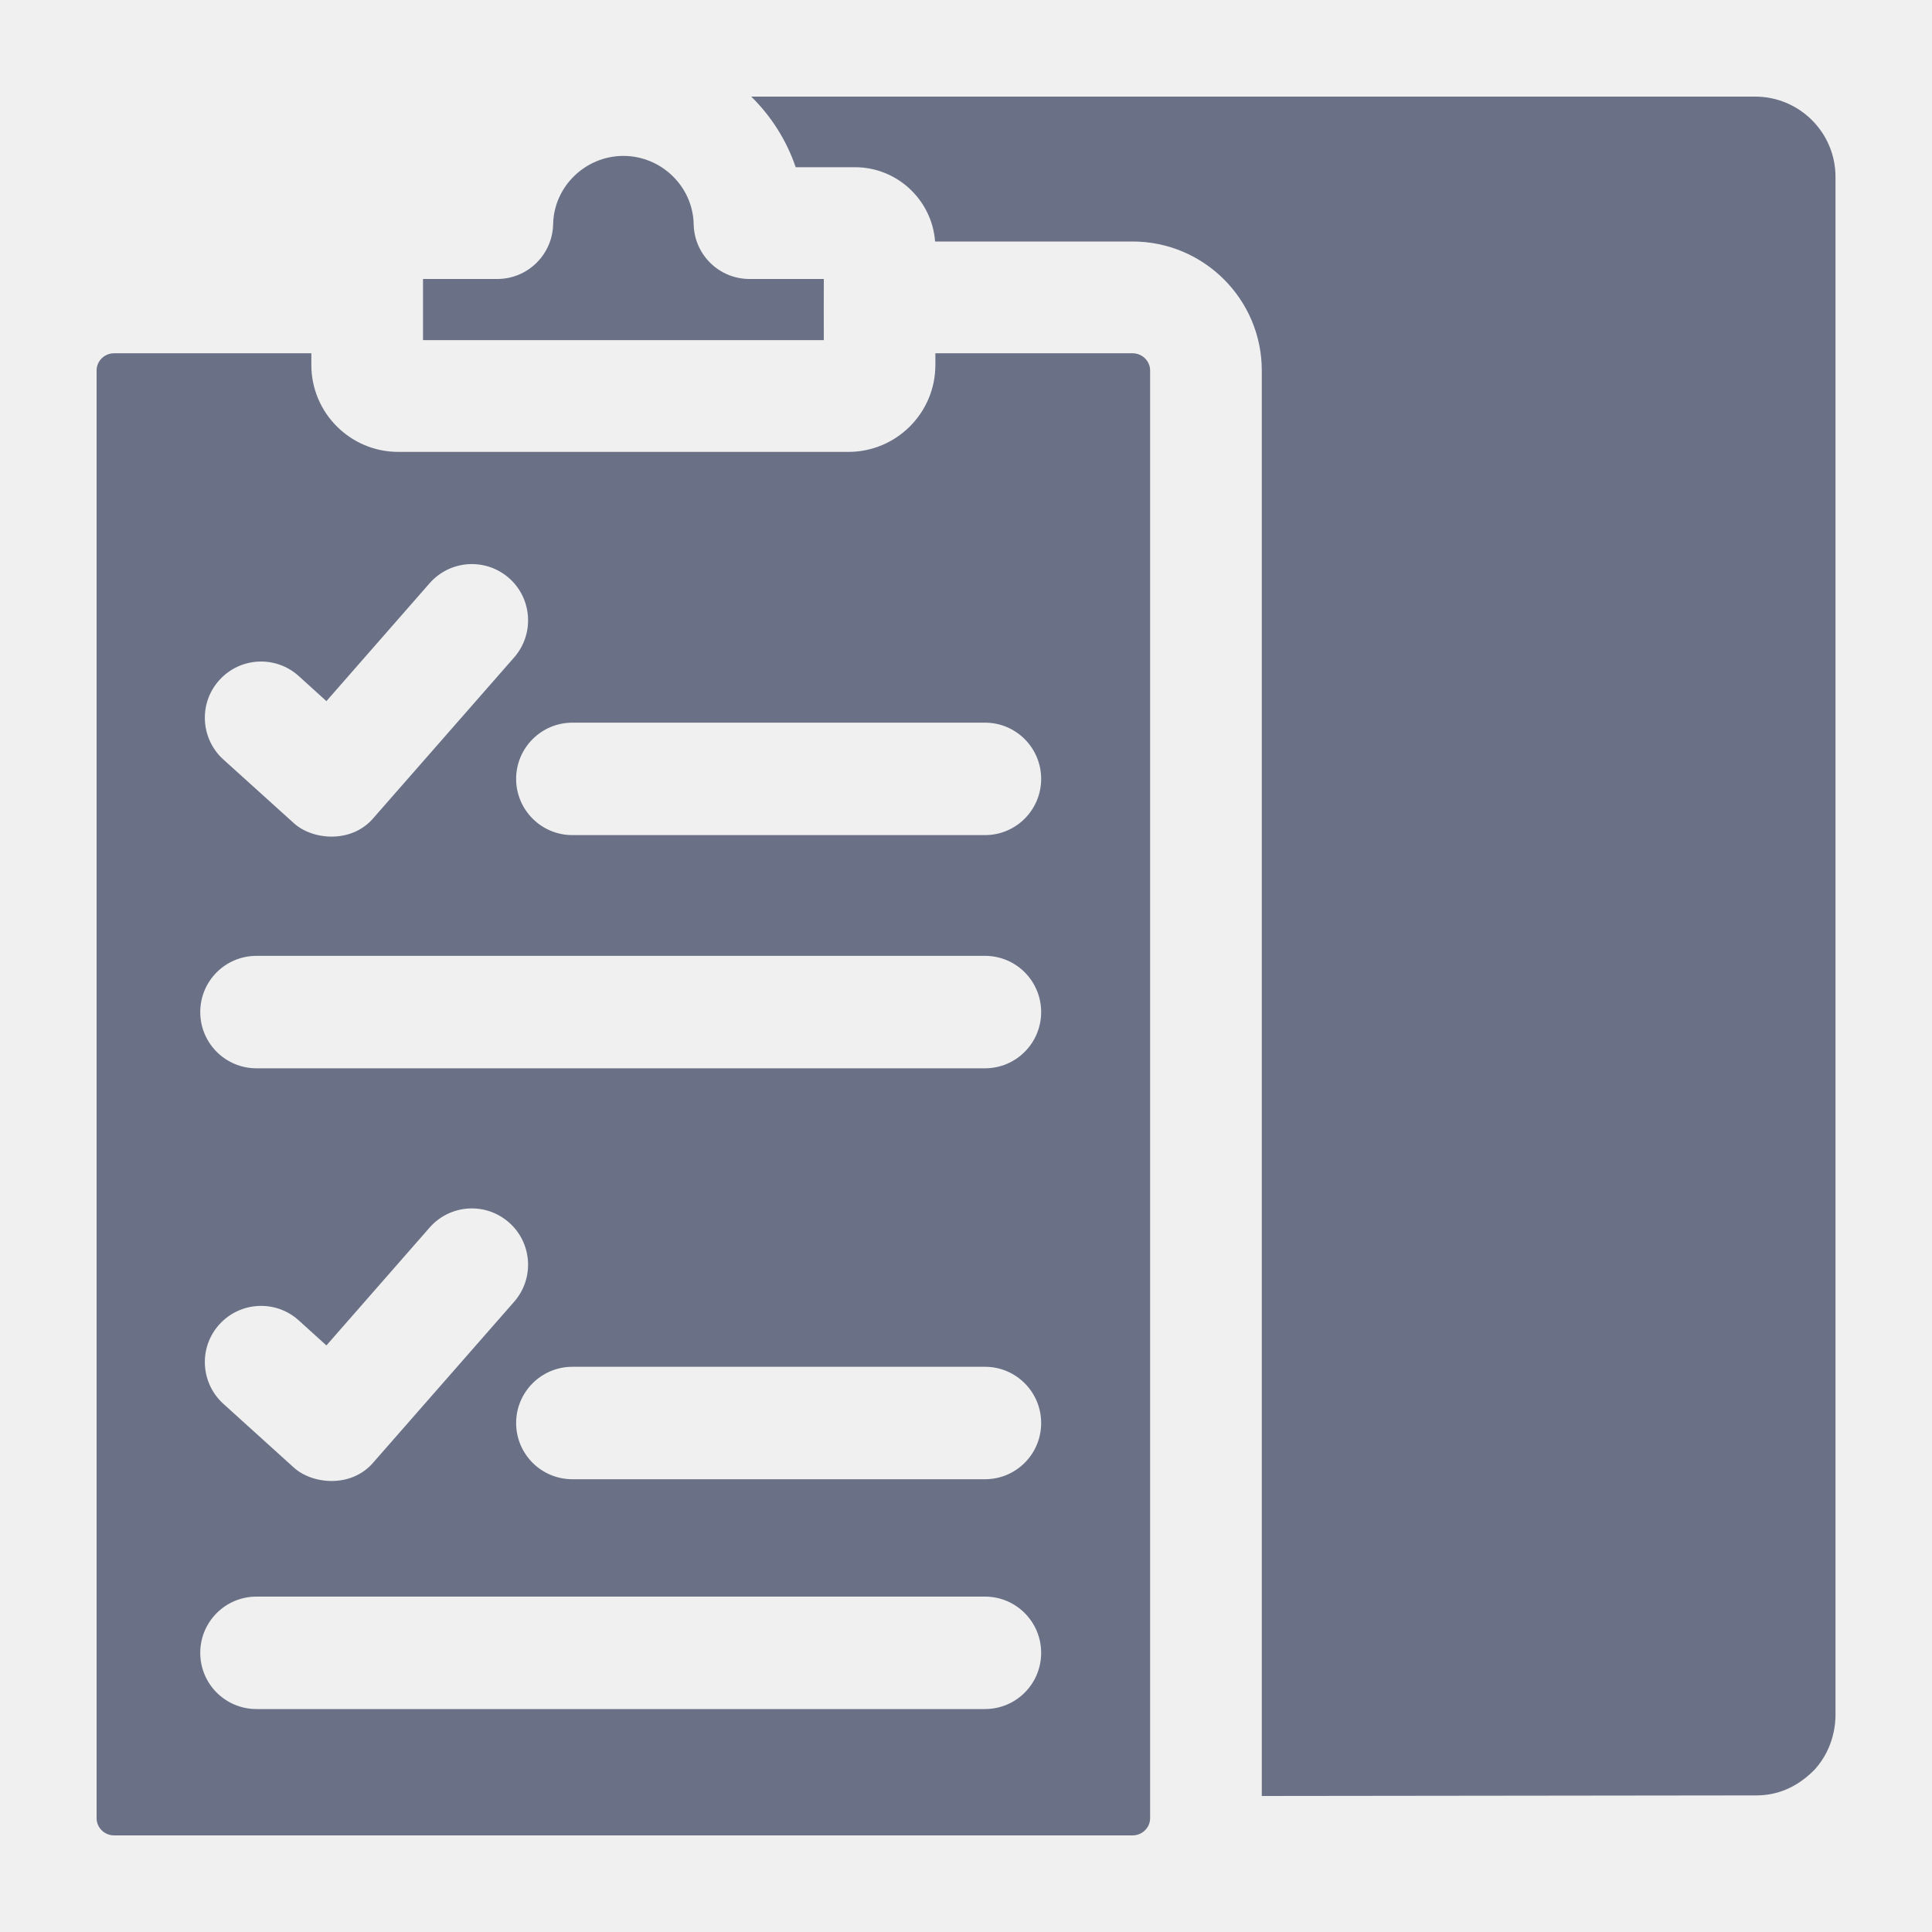
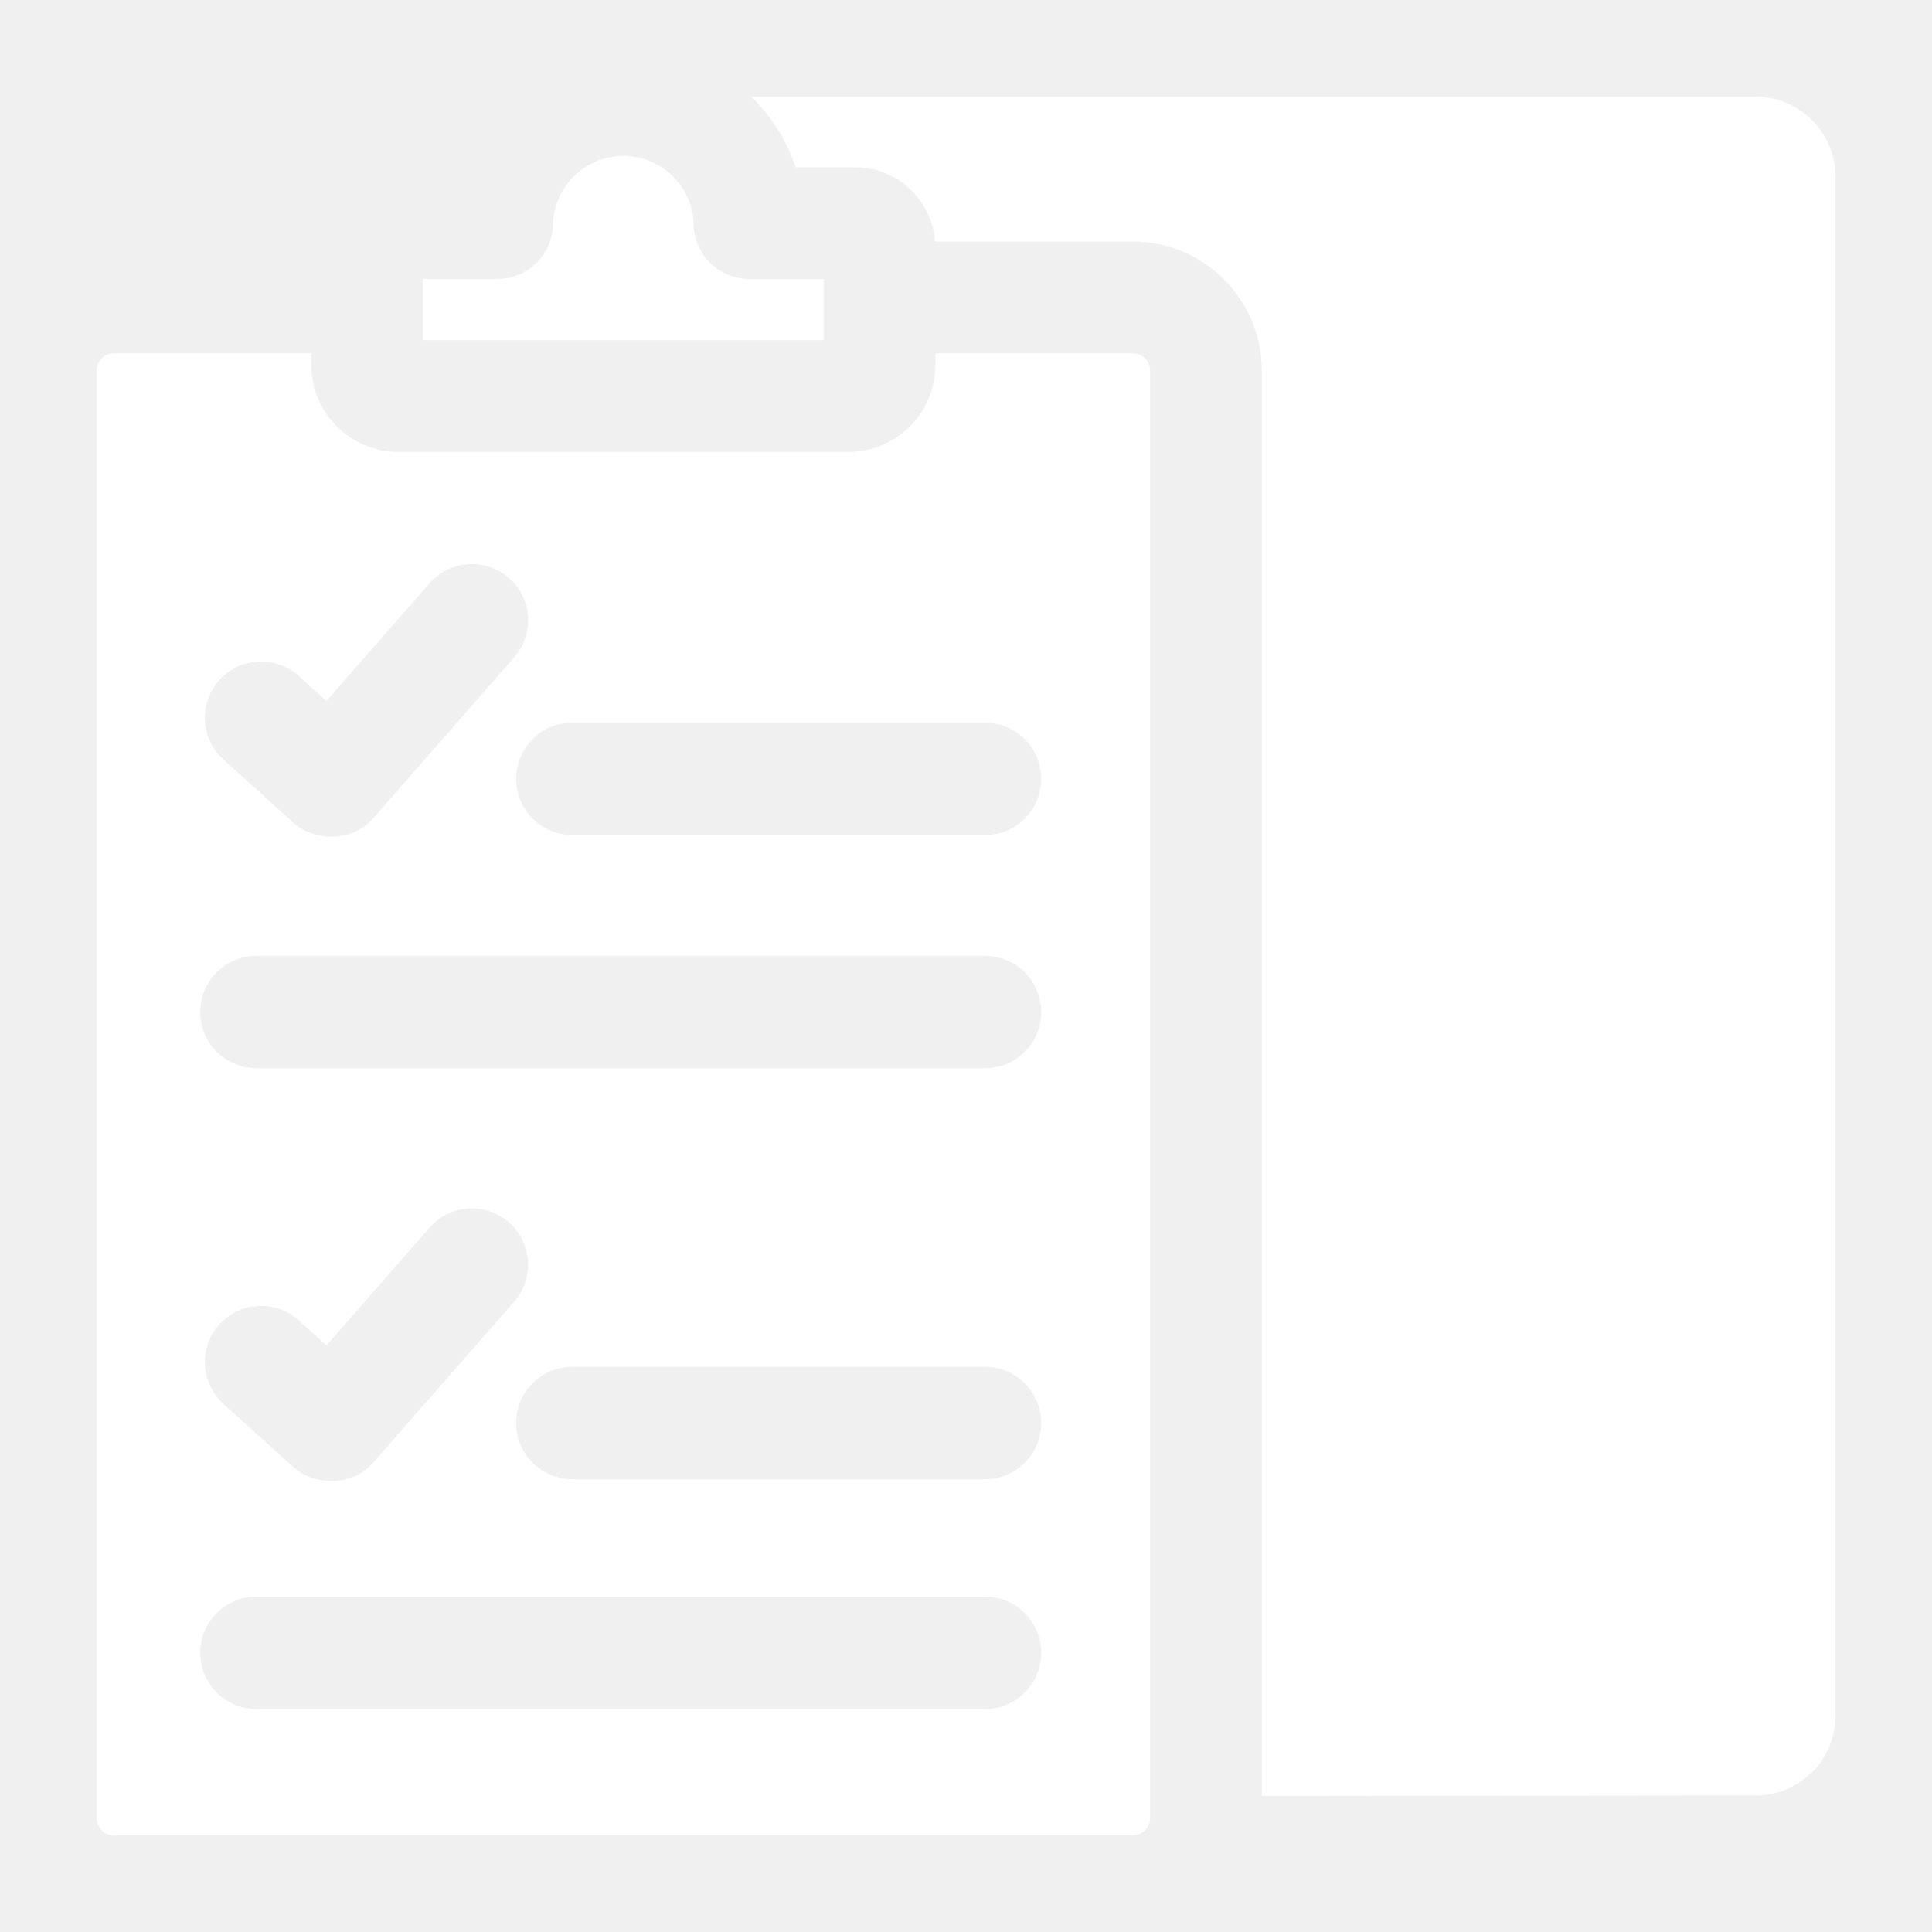
<svg xmlns="http://www.w3.org/2000/svg" width="20" height="20" viewBox="0 0 20 20" fill="none">
-   <path d="M18.185 18.586C18.377 18.585 18.589 18.52 18.788 18.316C18.993 18.087 19 17.824 19.001 17.762V1.831C19.001 1.372 18.628 1 18.169 1H7.777C7.988 1.208 8.144 1.458 8.237 1.731H8.851C9.288 1.731 9.648 2.071 9.68 2.5H11.724C12.462 2.5 13.062 3.099 13.062 3.835V18.592C13.062 18.592 16.491 18.588 18.185 18.586V18.586Z" fill="#6A7187" />
-   <path d="M7.181 2.322C7.173 1.931 6.847 1.614 6.453 1.614C6.06 1.614 5.733 1.931 5.726 2.322C5.719 2.636 5.462 2.888 5.148 2.888H4.379C4.379 3.017 4.379 3.397 4.379 3.521H8.528C8.528 3.351 8.527 3.052 8.528 2.888H7.759C7.444 2.888 7.187 2.636 7.181 2.322V2.322Z" fill="#6A7187" />
-   <path d="M11.724 3.657H9.683V3.778C9.683 4.275 9.279 4.678 8.782 4.678H4.123C3.627 4.678 3.223 4.275 3.223 3.778V3.657H1.182C1.081 3.657 1 3.737 1 3.835V18.822C1 18.92 1.081 19 1.182 19H11.724C11.824 19 11.906 18.92 11.906 18.822V3.835C11.906 3.737 11.824 3.657 11.724 3.657ZM2.271 7.04C2.487 6.801 2.855 6.783 3.093 6.999L3.379 7.258L4.447 6.038C4.659 5.796 5.026 5.772 5.268 5.983C5.51 6.195 5.534 6.563 5.323 6.805L3.865 8.469C3.637 8.736 3.229 8.697 3.037 8.517L2.312 7.862C2.074 7.646 2.055 7.278 2.271 7.04ZM10.197 17.692H2.655C2.333 17.692 2.073 17.432 2.073 17.11C2.073 16.789 2.333 16.528 2.655 16.528H10.197C10.518 16.528 10.778 16.789 10.778 17.11C10.778 17.432 10.518 17.692 10.197 17.692ZM2.271 13.71C2.487 13.472 2.855 13.453 3.093 13.669L3.379 13.928L4.447 12.708C4.659 12.466 5.026 12.442 5.268 12.654C5.51 12.866 5.534 13.233 5.323 13.475L3.865 15.139C3.637 15.407 3.229 15.367 3.037 15.188L2.312 14.532C2.074 14.316 2.055 13.948 2.271 13.71ZM10.197 15.313H5.925C5.604 15.313 5.343 15.053 5.343 14.731C5.343 14.41 5.604 14.149 5.925 14.149H10.197C10.518 14.149 10.778 14.41 10.778 14.731C10.778 15.053 10.518 15.313 10.197 15.313ZM10.197 11.059H2.655C2.333 11.059 2.073 10.798 2.073 10.477C2.073 10.155 2.333 9.895 2.655 9.895H10.197C10.518 9.895 10.778 10.155 10.778 10.477C10.778 10.798 10.518 11.059 10.197 11.059ZM10.197 8.645H5.925C5.604 8.645 5.343 8.384 5.343 8.063C5.343 7.742 5.604 7.481 5.925 7.481H10.197C10.518 7.481 10.778 7.742 10.778 8.063C10.778 8.384 10.518 8.645 10.197 8.645Z" fill="#6A7187" />
+   <path d="M18.185 18.586C18.377 18.585 18.589 18.52 18.788 18.316C18.993 18.087 19 17.824 19.001 17.762V1.831C19.001 1.372 18.628 1 18.169 1H7.777C7.988 1.208 8.144 1.458 8.237 1.731H8.851C9.288 1.731 9.648 2.071 9.68 2.5H11.724C12.462 2.5 13.062 3.099 13.062 3.835V18.592C13.062 18.592 16.491 18.588 18.185 18.586V18.586Z" fill="white" />
+   <path d="M7.18 2.322C7.173 1.931 6.846 1.614 6.453 1.614C6.059 1.614 5.733 1.931 5.725 2.322C5.719 2.637 5.462 2.888 5.147 2.888H4.378C4.378 3.018 4.378 3.397 4.378 3.521H8.527C8.527 3.351 8.527 3.052 8.527 2.888H7.758C7.444 2.888 7.187 2.637 7.18 2.322V2.322Z" fill="white" />
+   <path d="M11.724 3.657H9.683V3.778C9.683 4.275 9.279 4.678 8.782 4.678H4.123C3.627 4.678 3.223 4.275 3.223 3.778V3.657H1.182C1.081 3.657 1 3.737 1 3.835V18.822C1 18.92 1.081 19 1.182 19H11.724C11.824 19 11.906 18.92 11.906 18.822V3.835C11.906 3.737 11.824 3.657 11.724 3.657ZM2.271 7.039C2.487 6.801 2.855 6.783 3.093 6.998L3.379 7.257L4.447 6.038C4.659 5.796 5.026 5.772 5.268 5.983C5.51 6.195 5.534 6.563 5.323 6.804L3.865 8.469C3.637 8.736 3.229 8.697 3.037 8.517L2.312 7.861C2.074 7.646 2.055 7.278 2.271 7.039ZM10.197 17.692H2.655C2.333 17.692 2.073 17.431 2.073 17.11C2.073 16.789 2.333 16.528 2.655 16.528H10.197C10.518 16.528 10.778 16.789 10.778 17.11C10.778 17.431 10.518 17.692 10.197 17.692ZM2.271 13.71C2.487 13.472 2.855 13.453 3.093 13.669L3.379 13.928L4.447 12.708C4.659 12.466 5.026 12.442 5.268 12.654C5.51 12.865 5.534 13.233 5.323 13.475L3.865 15.139C3.637 15.406 3.229 15.367 3.037 15.188L2.312 14.532C2.074 14.316 2.055 13.948 2.271 13.71ZM10.197 15.313H5.925C5.604 15.313 5.343 15.053 5.343 14.731C5.343 14.41 5.604 14.149 5.925 14.149H10.197C10.518 14.149 10.778 14.41 10.778 14.731C10.778 15.053 10.518 15.313 10.197 15.313ZM10.197 11.058H2.655C2.333 11.058 2.073 10.798 2.073 10.476C2.073 10.155 2.333 9.895 2.655 9.895H10.197C10.518 9.895 10.778 10.155 10.778 10.476C10.778 10.798 10.518 11.058 10.197 11.058ZM10.197 8.645H5.925C5.604 8.645 5.343 8.384 5.343 8.063C5.343 7.742 5.604 7.481 5.925 7.481H10.197C10.518 7.481 10.778 7.742 10.778 8.063C10.778 8.384 10.518 8.645 10.197 8.645Z" fill="white" />
</svg>
